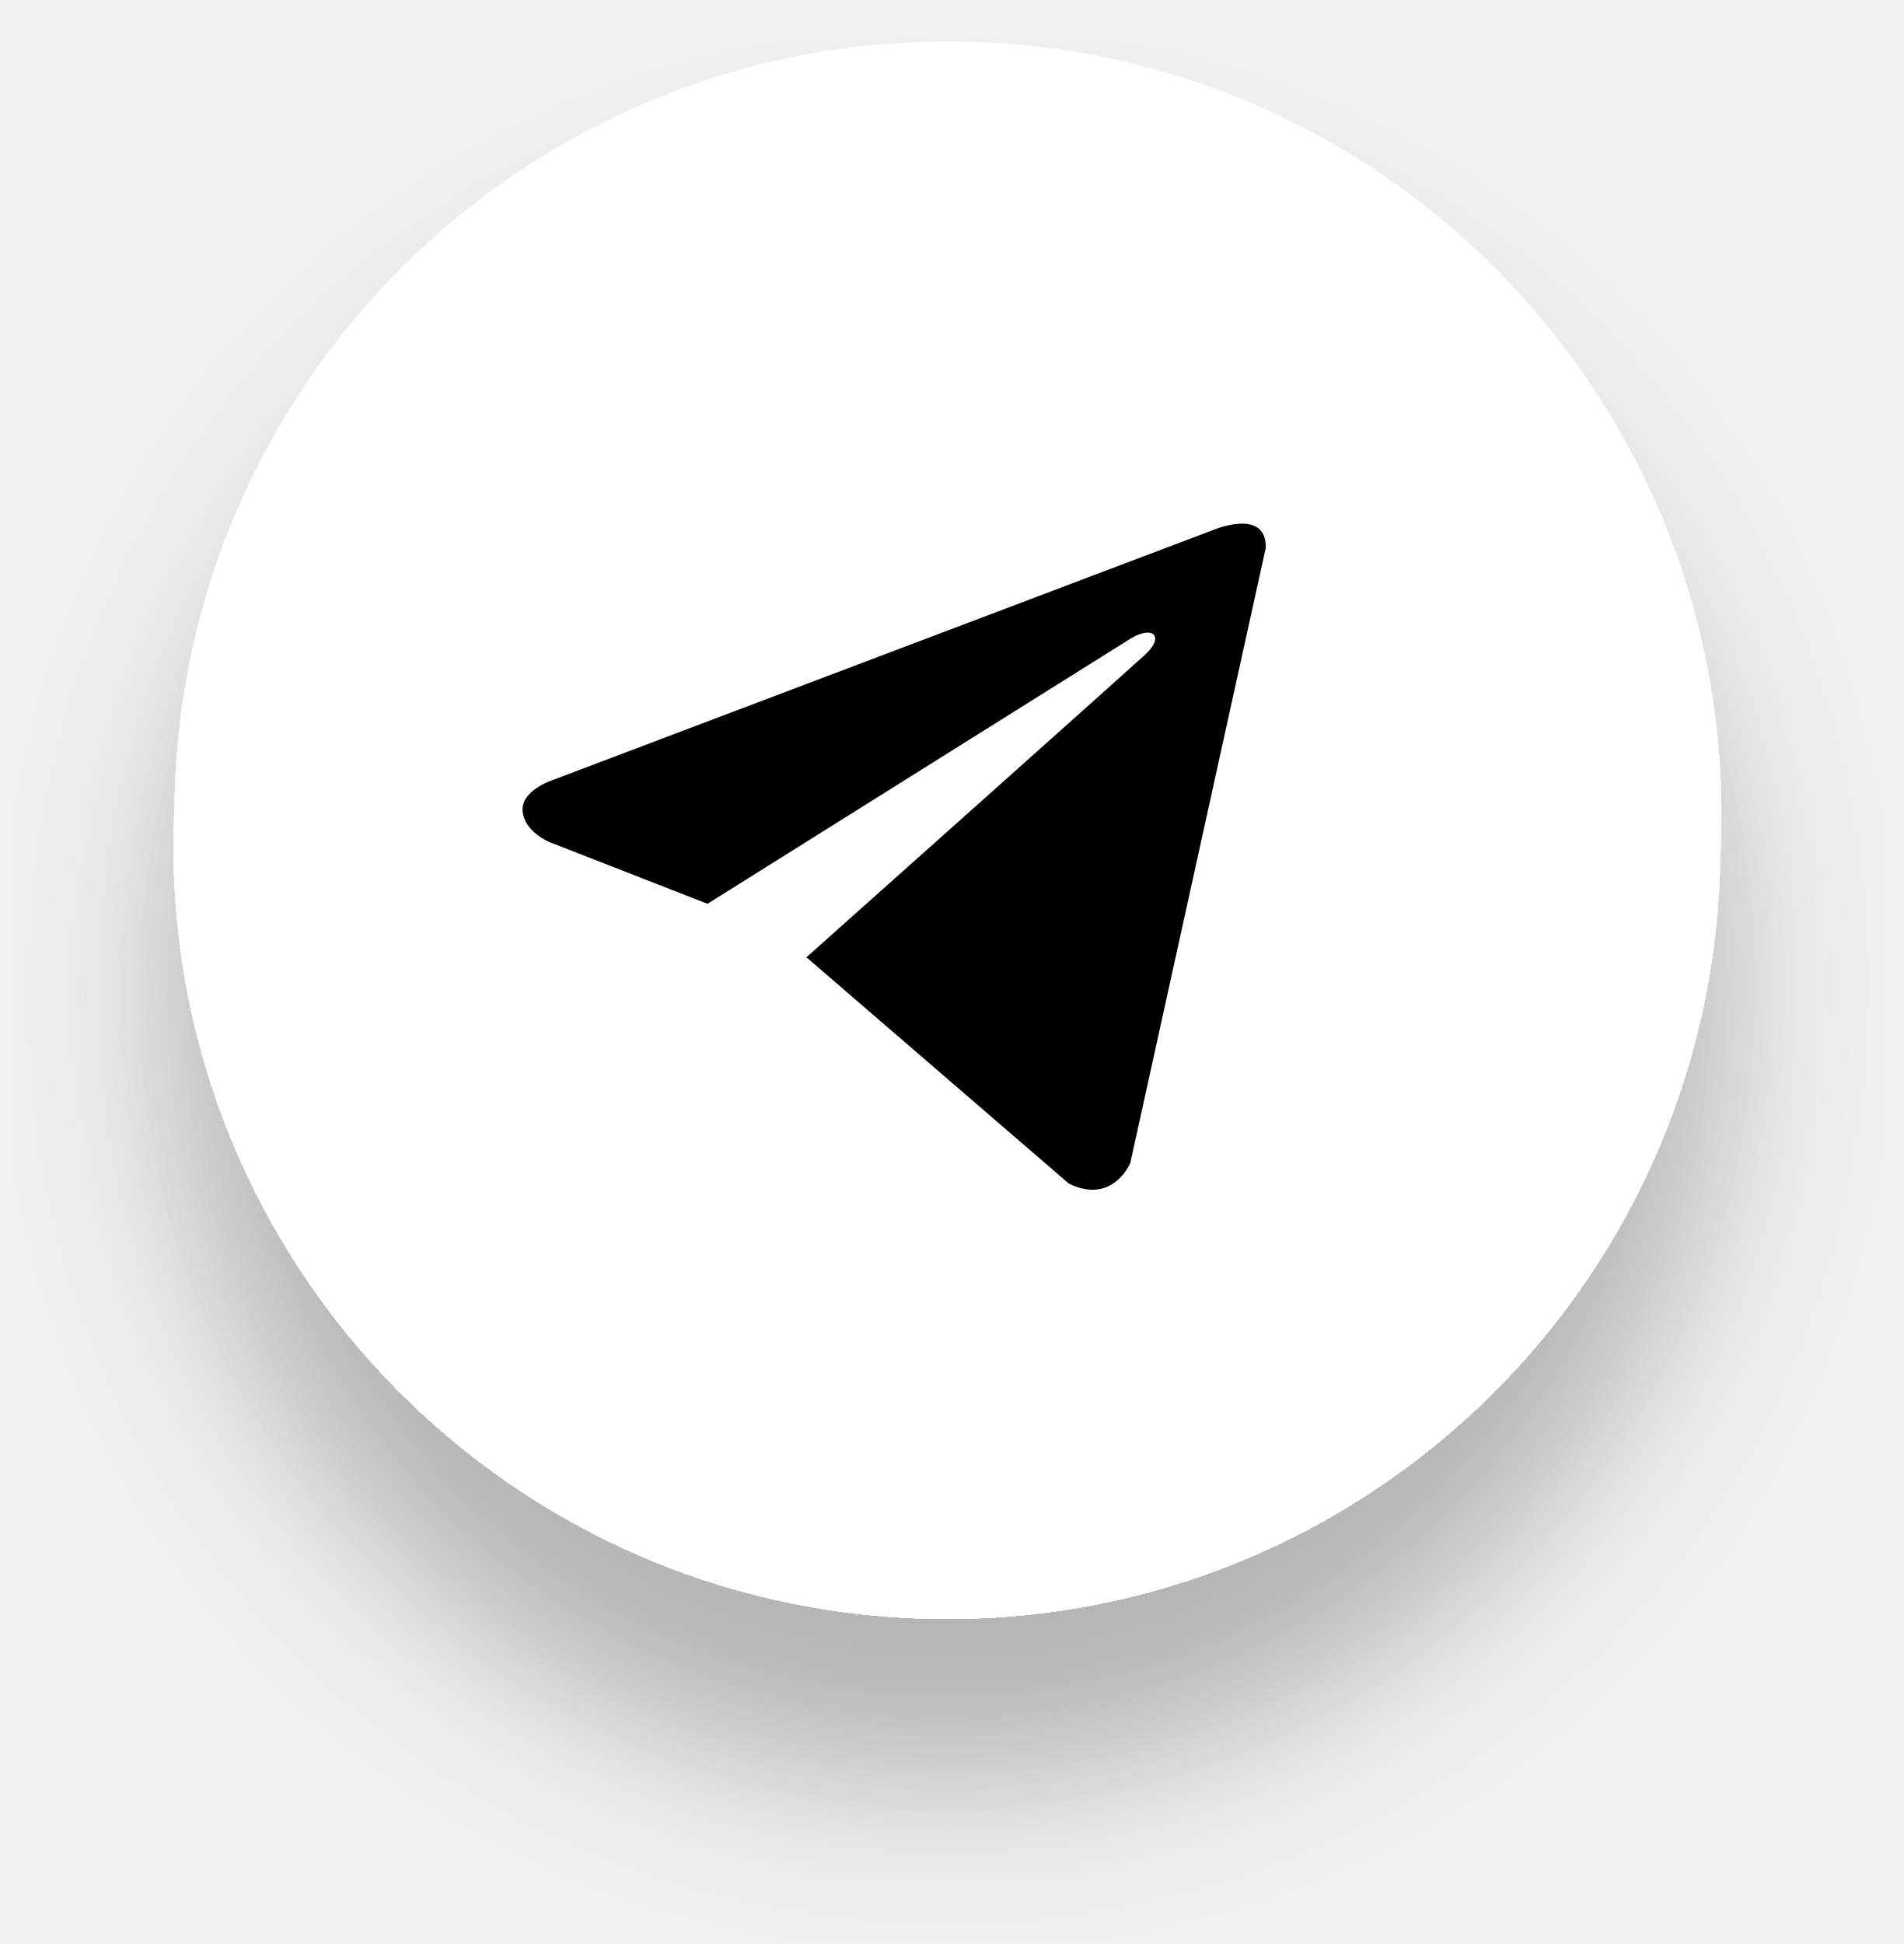
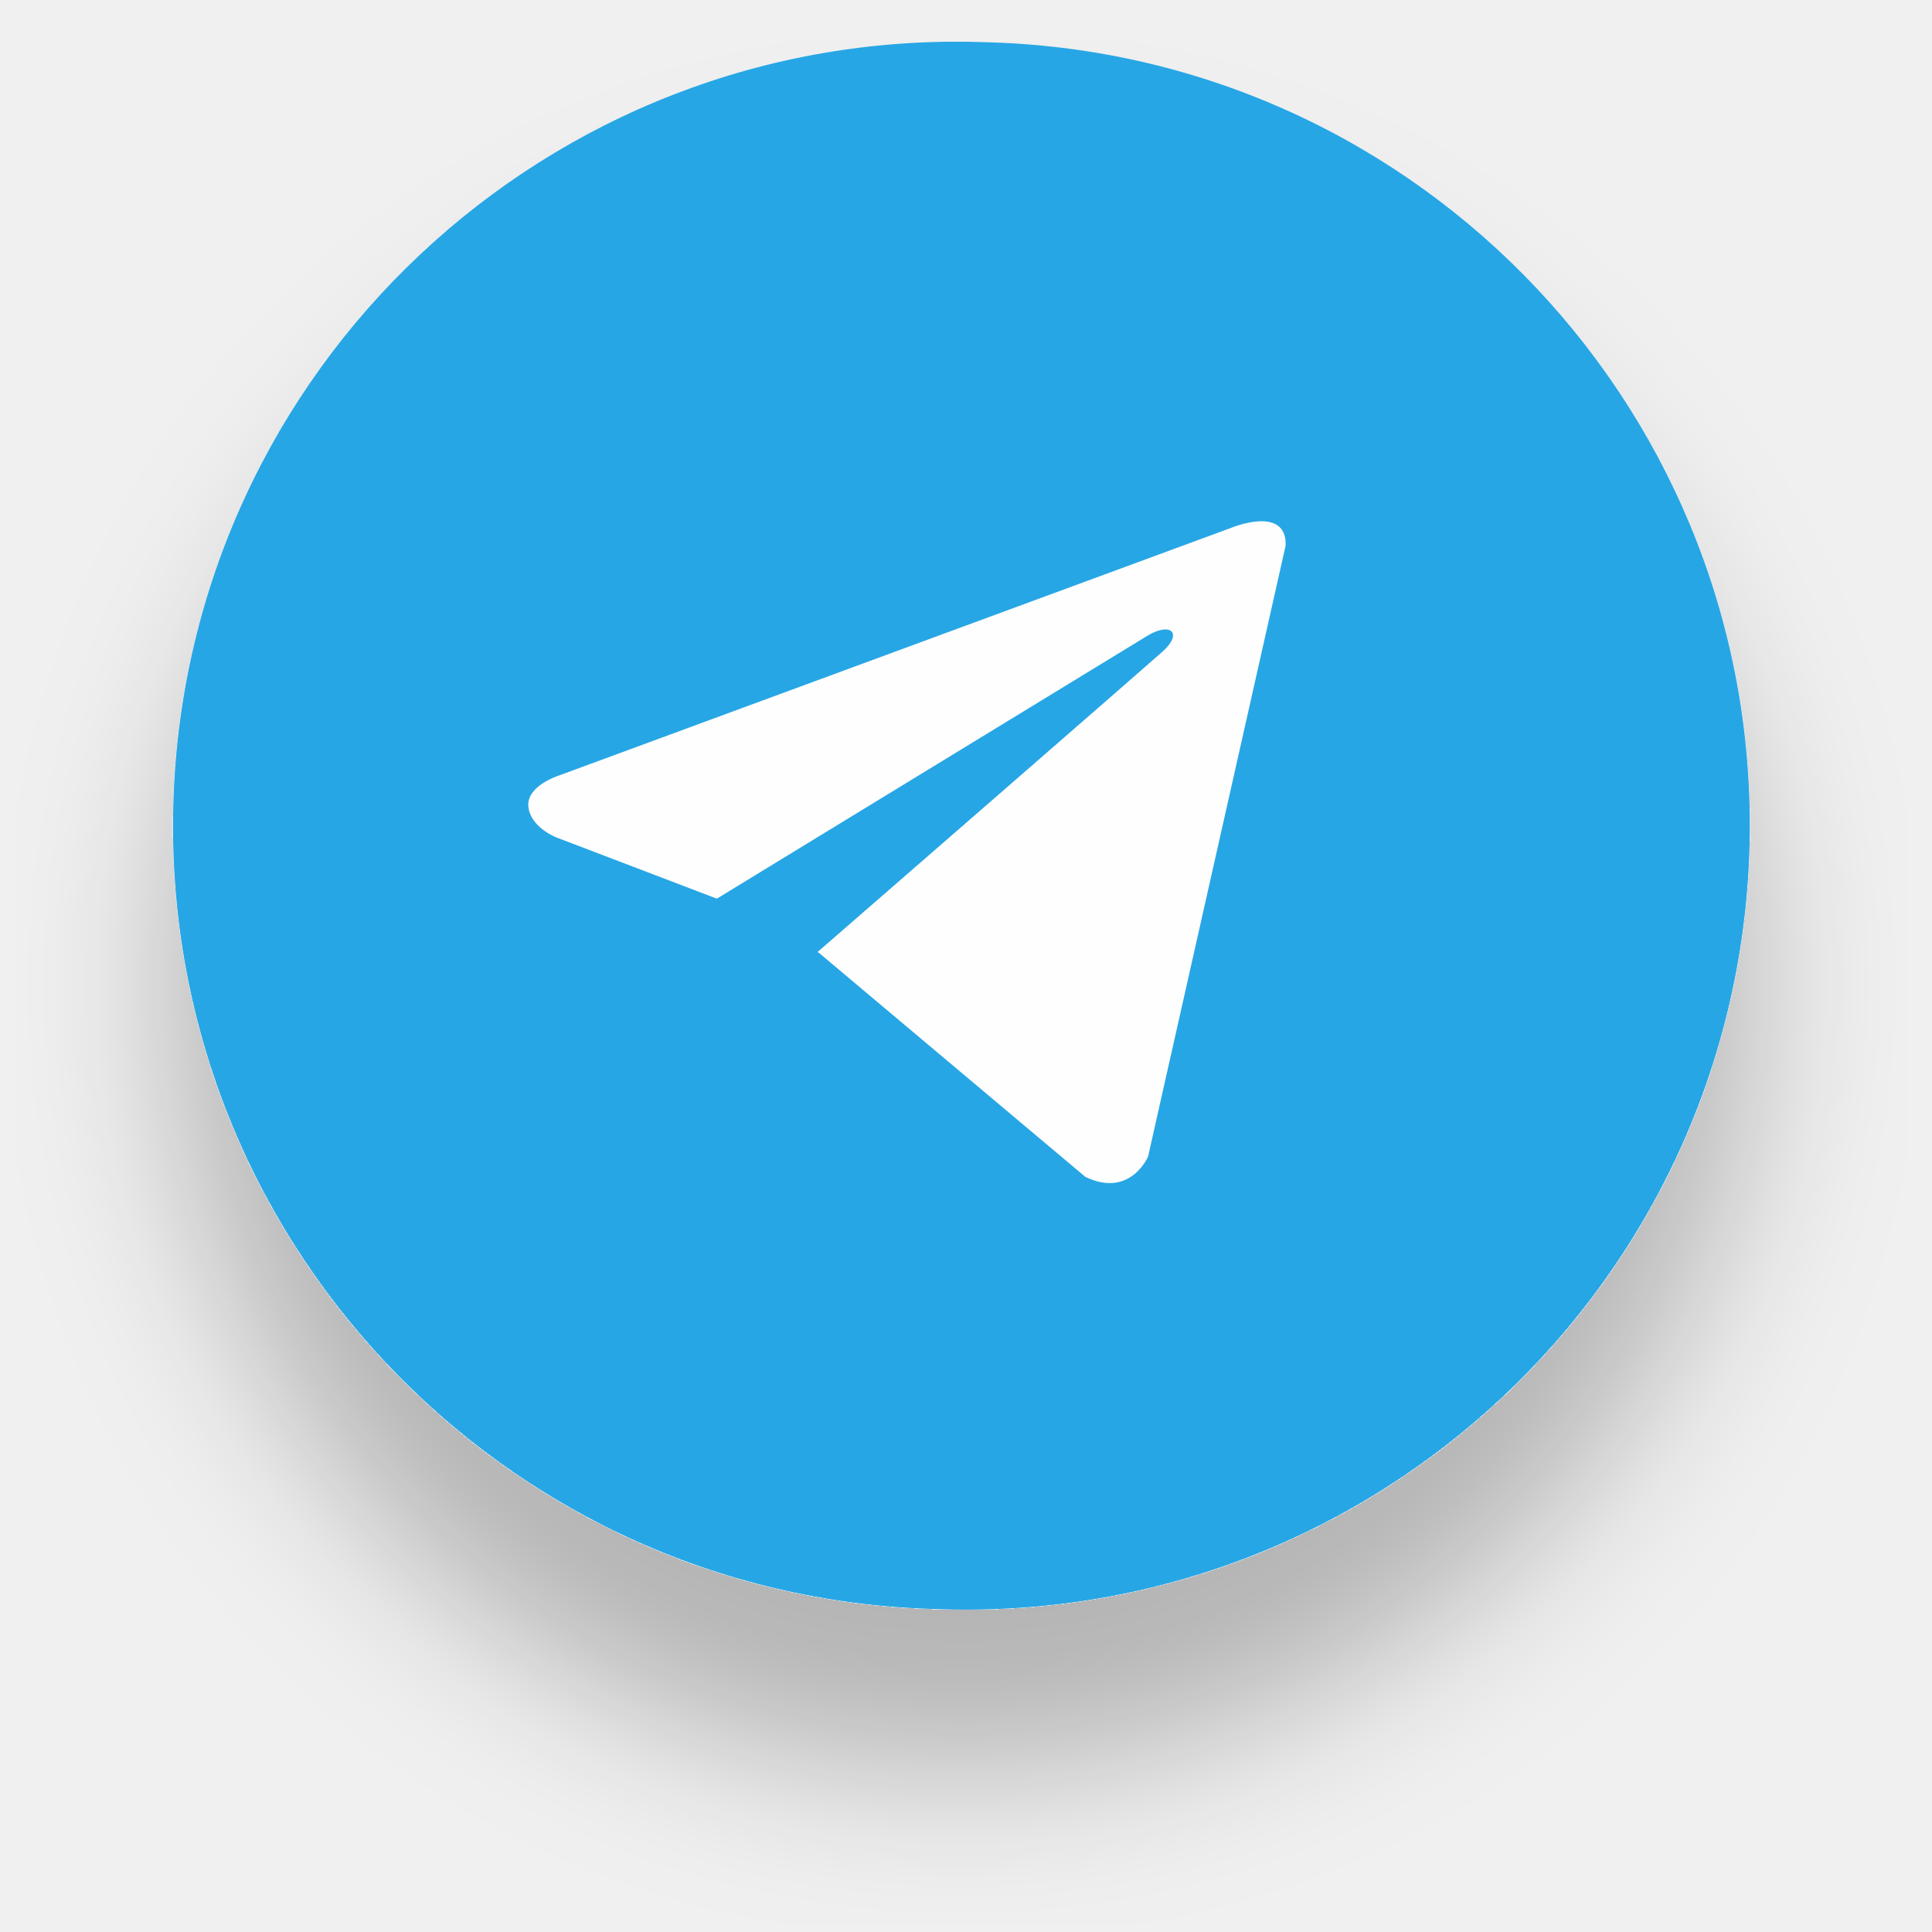
- <svg xmlns="http://www.w3.org/2000/svg" width="48" height="49" viewBox="0 0 48 49" fill="none">
+ <svg xmlns="http://www.w3.org/2000/svg" width="49" height="49" viewBox="0 0 49 49" fill="none">
  <g filter="url(#filter0_d_1_559)">
-     <rect width="38.993" height="39.761" rx="19.496" transform="matrix(0.999526 0.0307845 -0.031145 0.999515 5.01733 0.455078)" fill="white" />
+     <rect width="39.99" height="39.76" rx="19.88" transform="matrix(0.999526 0.0307845 -0.031145 0.999515 5.01733 0.455078)" fill="#27A6E5" />
  </g>
-   <path d="M31.909 13.816L28.495 29.314C28.495 29.314 28.052 30.383 26.942 29.83L20.356 24.151L20.325 24.134C21.265 23.297 28.551 16.796 28.87 16.501C29.364 16.044 29.075 15.754 28.508 16.093L17.836 22.781L13.848 21.224C13.848 21.224 13.22 20.966 13.175 20.446C13.13 19.925 13.917 19.668 13.917 19.668L30.571 13.364C30.571 13.364 31.942 12.778 31.909 13.816Z" fill="black" />
+   <path d="M32.607 13.837L29.118 29.333C29.118 29.333 28.664 30.401 27.526 29.847L20.767 24.164L20.735 24.146C21.698 23.31 29.166 16.815 29.492 16.52C29.998 16.063 29.702 15.773 29.121 16.112L18.181 22.792L14.09 21.231C14.09 21.231 13.447 20.973 13.4 20.453C13.353 19.931 14.16 19.675 14.16 19.675L31.234 13.384C31.234 13.384 32.639 12.8 32.607 13.837V13.837Z" fill="#FEFEFE" />
  <defs>
-     <filter id="filter0_d_1_559" x="0.376" y="1.046" width="47.018" height="47.76" filterUnits="userSpaceOnUse" color-interpolation-filters="sRGB">
+     <filter id="filter0_d_1_559" x="0.388" y="1.061" width="47.99" height="47.76" filterUnits="userSpaceOnUse" color-interpolation-filters="sRGB">
      <feFlood flood-opacity="0" result="BackgroundImageFix" />
      <feColorMatrix in="SourceAlpha" type="matrix" values="0 0 0 0 0 0 0 0 0 0 0 0 0 0 0 0 0 0 127 0" result="hardAlpha" />
      <feOffset dy="4" />
      <feGaussianBlur stdDeviation="2" />
      <feComposite in2="hardAlpha" operator="out" />
      <feColorMatrix type="matrix" values="0 0 0 0 0 0 0 0 0 0 0 0 0 0 0 0 0 0 0.25 0" />
      <feBlend mode="normal" in2="BackgroundImageFix" result="effect1_dropShadow_1_559" />
      <feBlend mode="normal" in="SourceGraphic" in2="effect1_dropShadow_1_559" result="shape" />
    </filter>
  </defs>
</svg>
